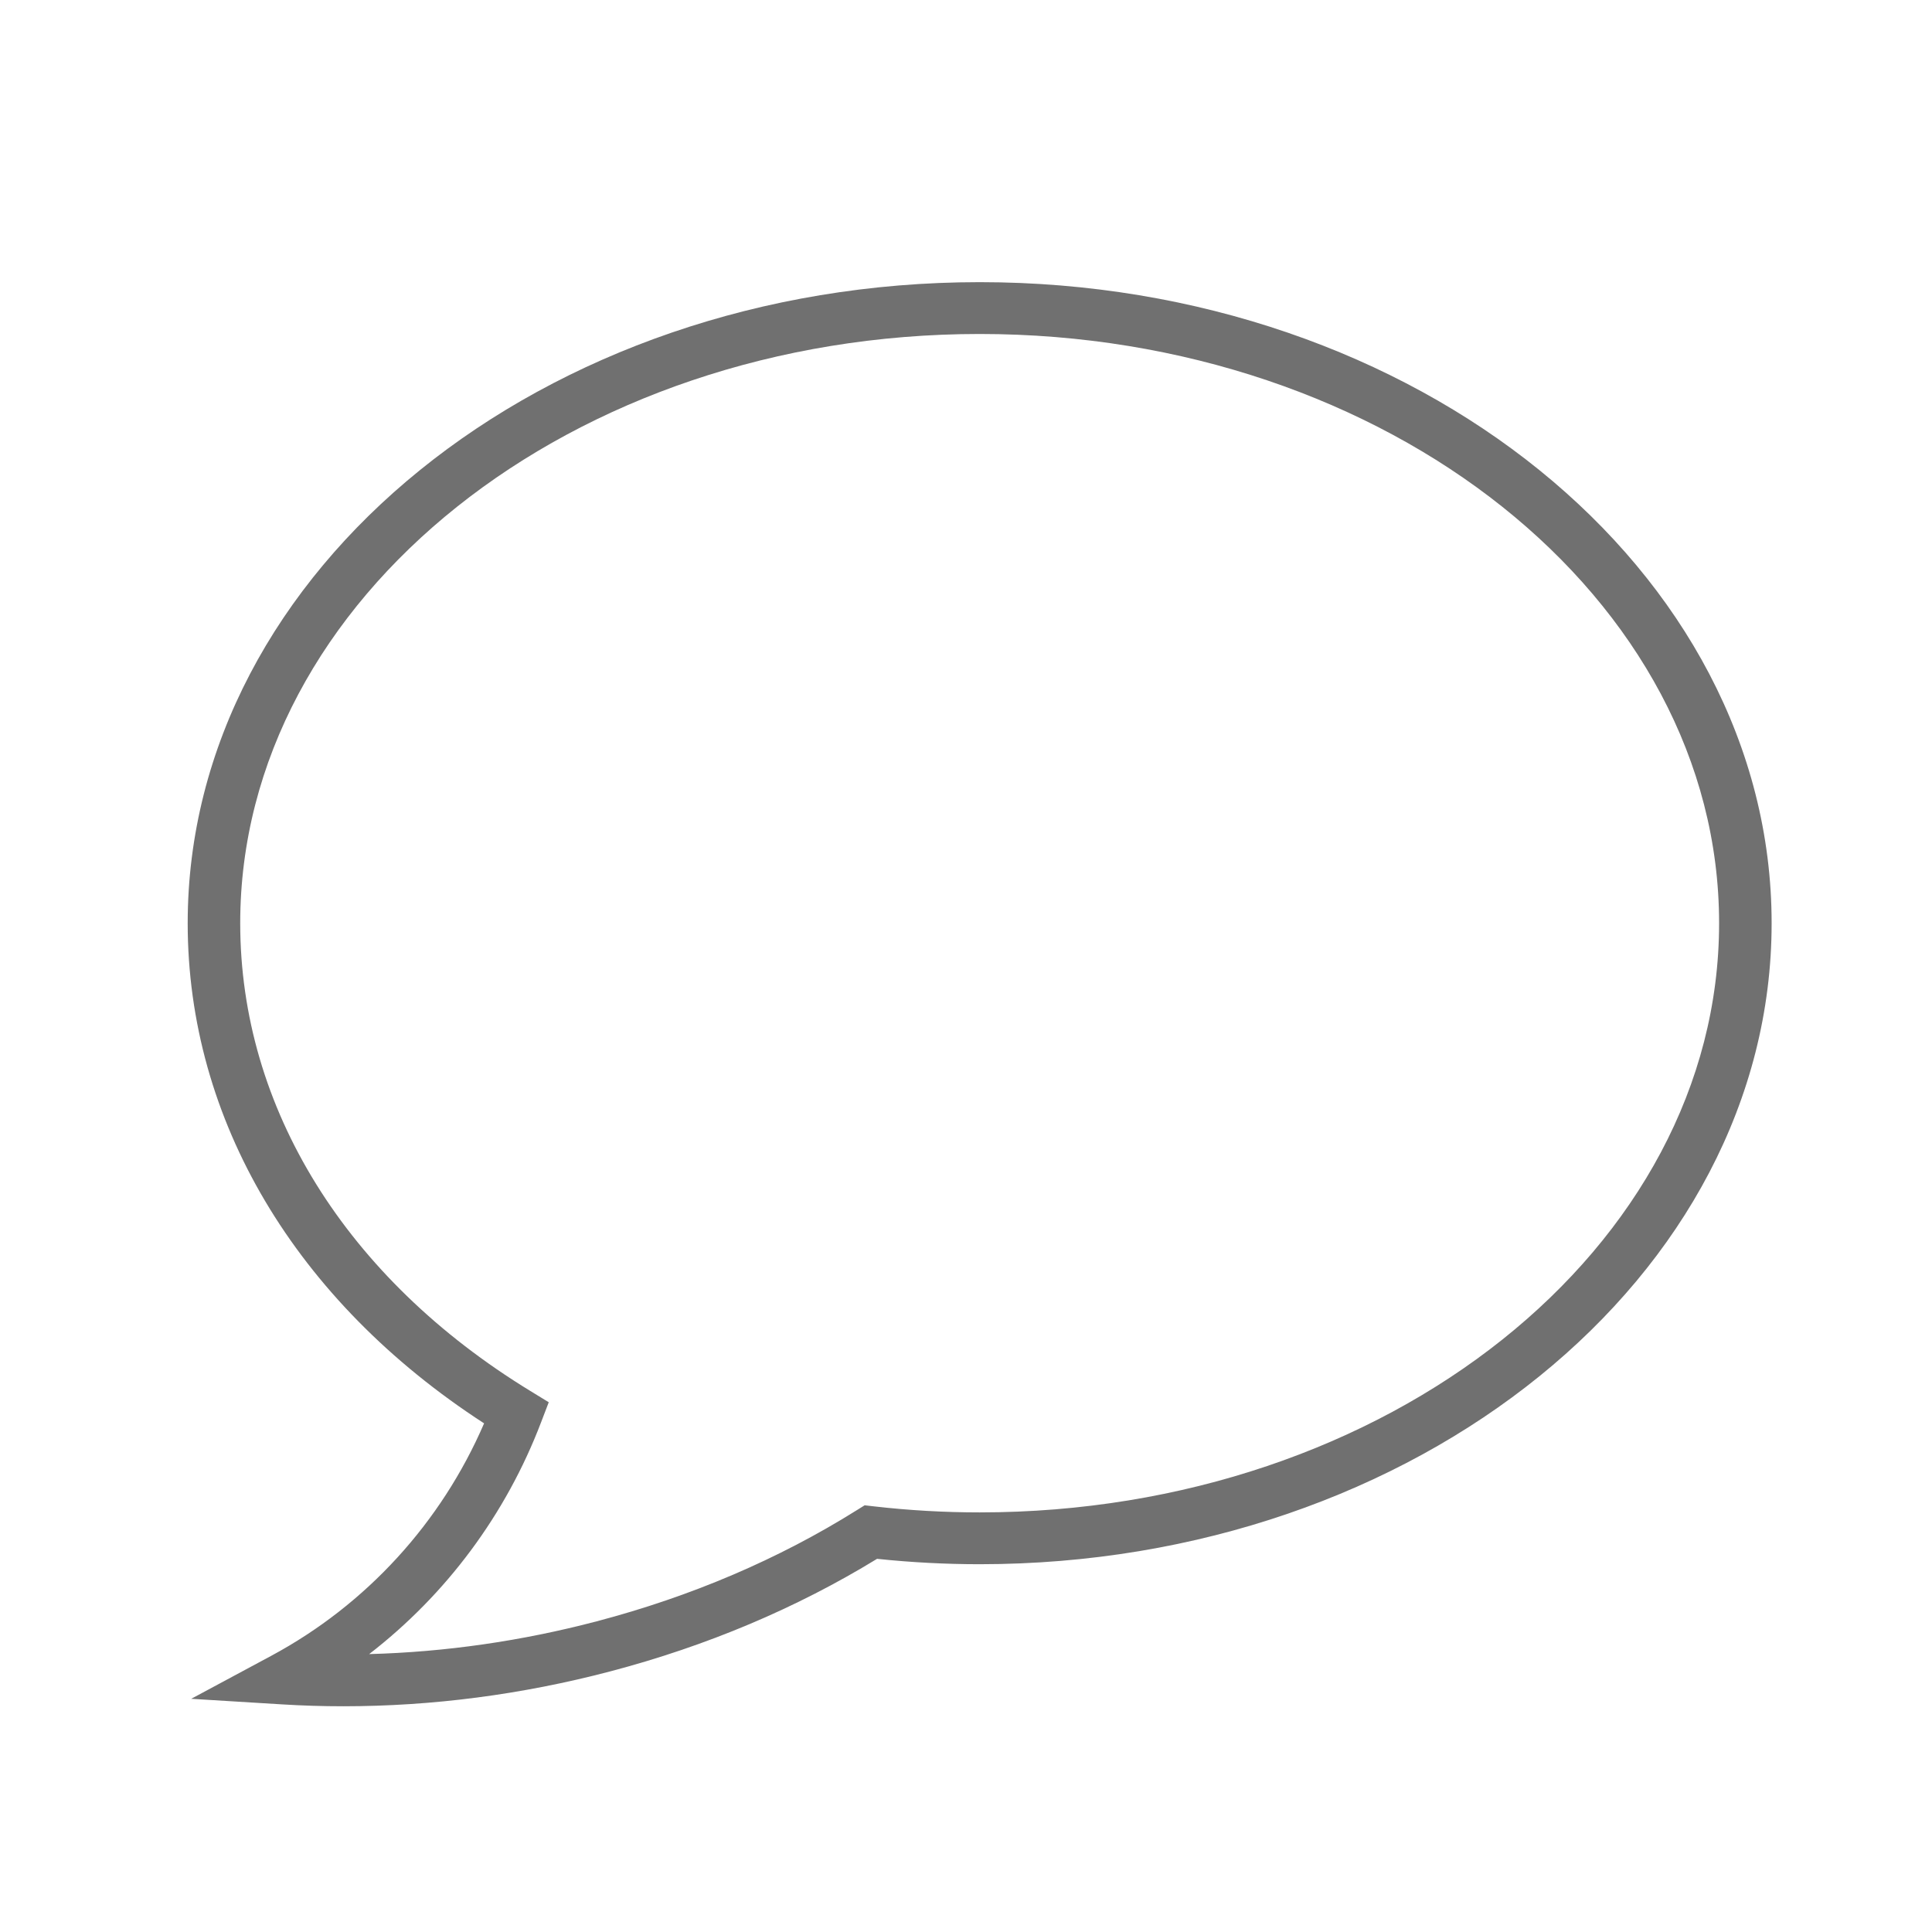
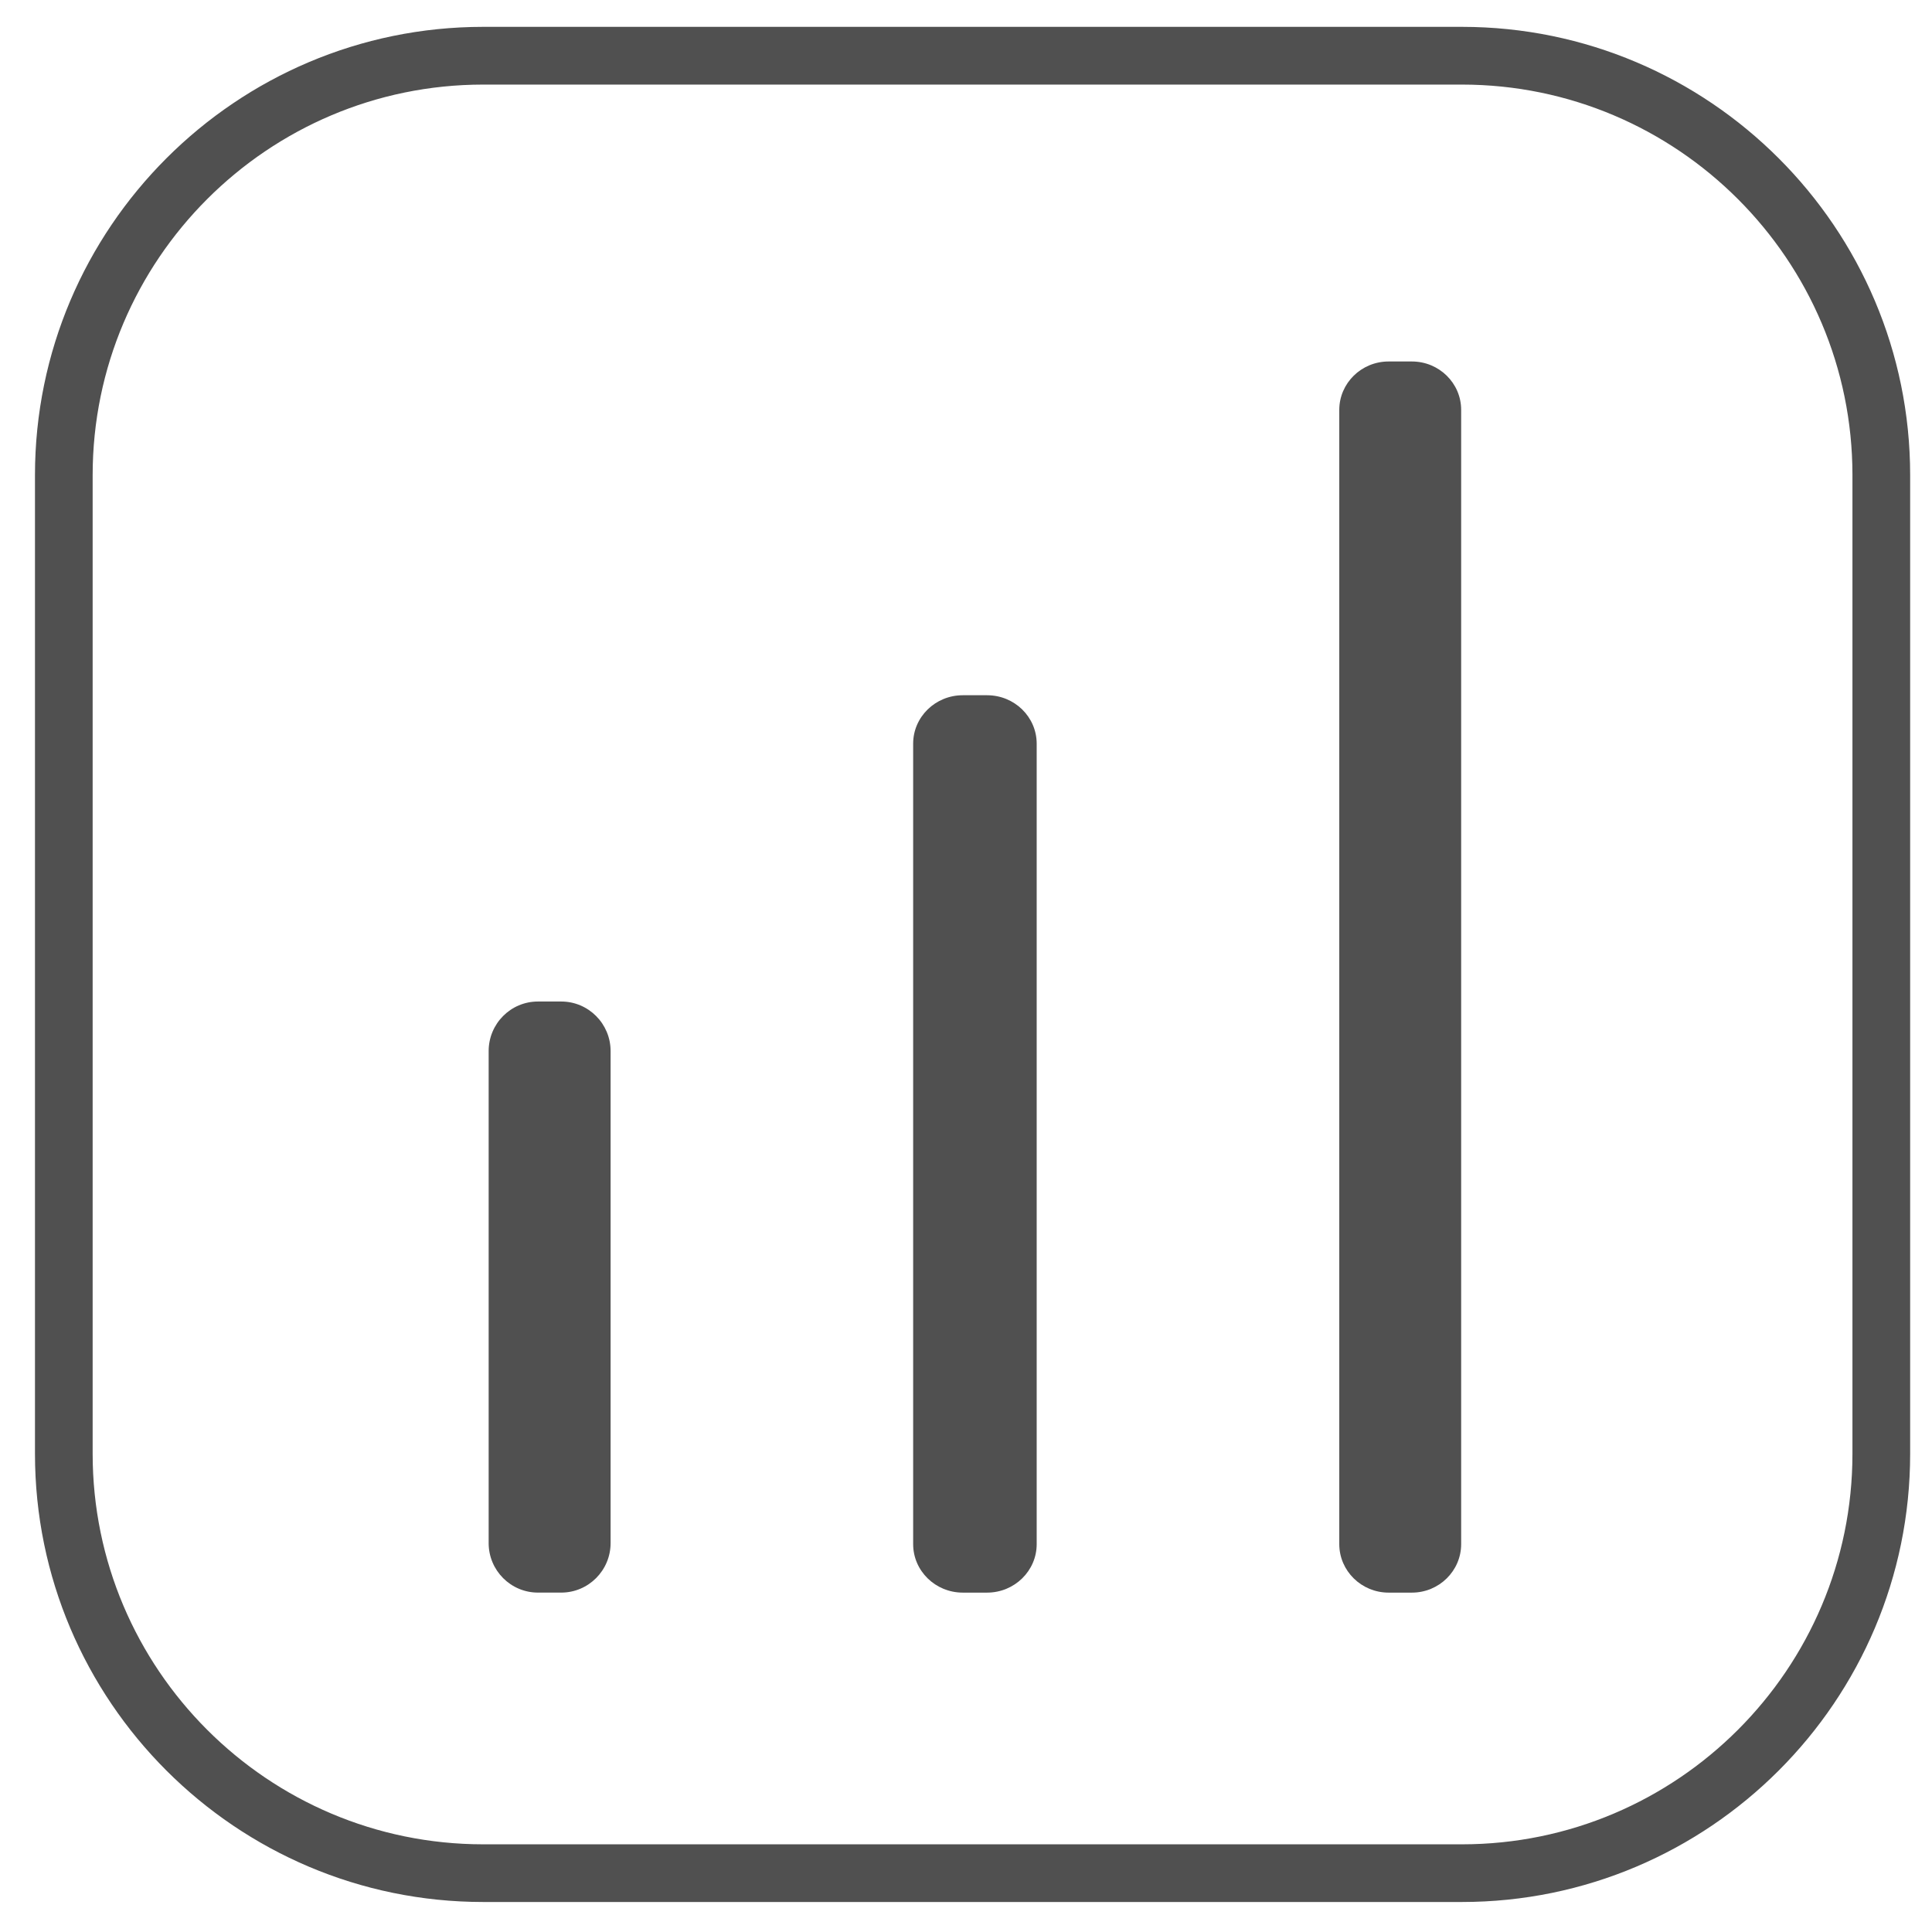
- <svg xmlns="http://www.w3.org/2000/svg" t="1640352989692" class="icon" viewBox="0 0 1024 1024" version="1.1" p-id="8797" width="128" height="128">
-   <path d="M181.95 904.357c-10.888 0-21.698-0.337-32.378-0.993l-48.23-2.963 42.44-22.799c50.363-27.06 90.082-70.546 112.799-123.194C156.572 689.539 99.48 593.496 99.48 489.308c0-187.337 188.313-339.76 419.768-339.76S938.999 301.971 938.999 489.308c0 187.342-188.294 339.76-419.751 339.76-18.07 0-36.352-0.961-54.389-2.855-42.696 26.136-90.273 46.212-141.495 59.676C276.752 898.148 229.175 904.357 181.95 904.357zM519.249 177.016c-216.107 0-391.931 140.097-391.931 312.292 0 97.858 56.061 188.229 153.797 247.955l9.733 5.959-4.038 10.551c-18.65 48.95-50.323 91.405-91.144 122.931 40.294-1.074 80.775-6.903 120.52-17.351 50.148-13.183 96.558-33.004 137.921-58.916l4.175-2.599 4.892 0.562c18.571 2.133 37.436 3.204 56.076 3.204 216.095 0 391.907-140.091 391.907-312.297C911.156 317.112 735.343 177.016 519.249 177.016z" p-id="8798" fill="#707070" />
+ <svg xmlns="http://www.w3.org/2000/svg" t="1744620187725" class="icon" viewBox="0 0 1024 1024" version="1.1" p-id="22807" width="200" height="200">
+   <path d="M297.457 530.824l-12.333 0c-14.426 0-26.127 11.761-26.127 26.263l0 260.789c0 14.472 11.716 26.232 26.127 26.232l12.333 0c14.426 0 26.172-11.761 26.172-26.232L323.629 557.086C323.629 542.584 311.883 530.824 297.457 530.824z" fill="#505050" p-id="22808" />
+   <path d="M523.159 368.489l-12.86 0c-14.532 0-26.308 11.505-26.308 25.66l0 424.267c0 14.17 11.776 25.705 26.308 25.705l12.86 0c14.547 0 26.308-11.535 26.308-25.705L549.466 394.15C549.451 379.979 537.705 368.489 523.159 368.489z" fill="#505050" p-id="22809" />
+   <path d="M748.333 191.593l-12.348 0c-14.411 0-26.142 11.505-26.142 25.675l0 601.148c0 14.17 11.731 25.705 26.142 25.705l12.348 0c14.411 0 26.112-11.535 26.112-25.705l0-601.148C774.46 203.083 762.744 191.593 748.333 191.593z" fill="#505050" p-id="22810" />
+   <path d="M774.837 14.231 256.12 14.231c-131.012 0-237.583 106.586-237.583 237.583l0 518.701c0 130.997 106.586 237.583 237.583 237.583l518.716 0c130.997 0 237.583-106.586 237.583-237.583L1012.42 251.829C1012.42 120.817 905.833 14.231 774.837 14.231zM981.835 770.53c0 114.146-92.853 206.999-206.999 206.999L256.12 977.528c-114.146 0-207.014-92.853-207.014-206.999L49.107 251.829c0-114.146 92.868-206.999 207.014-206.999l518.716 0c114.146 0 206.999 92.853 206.999 206.999L981.835 770.53z" fill="#505050" p-id="22811" />
</svg>
